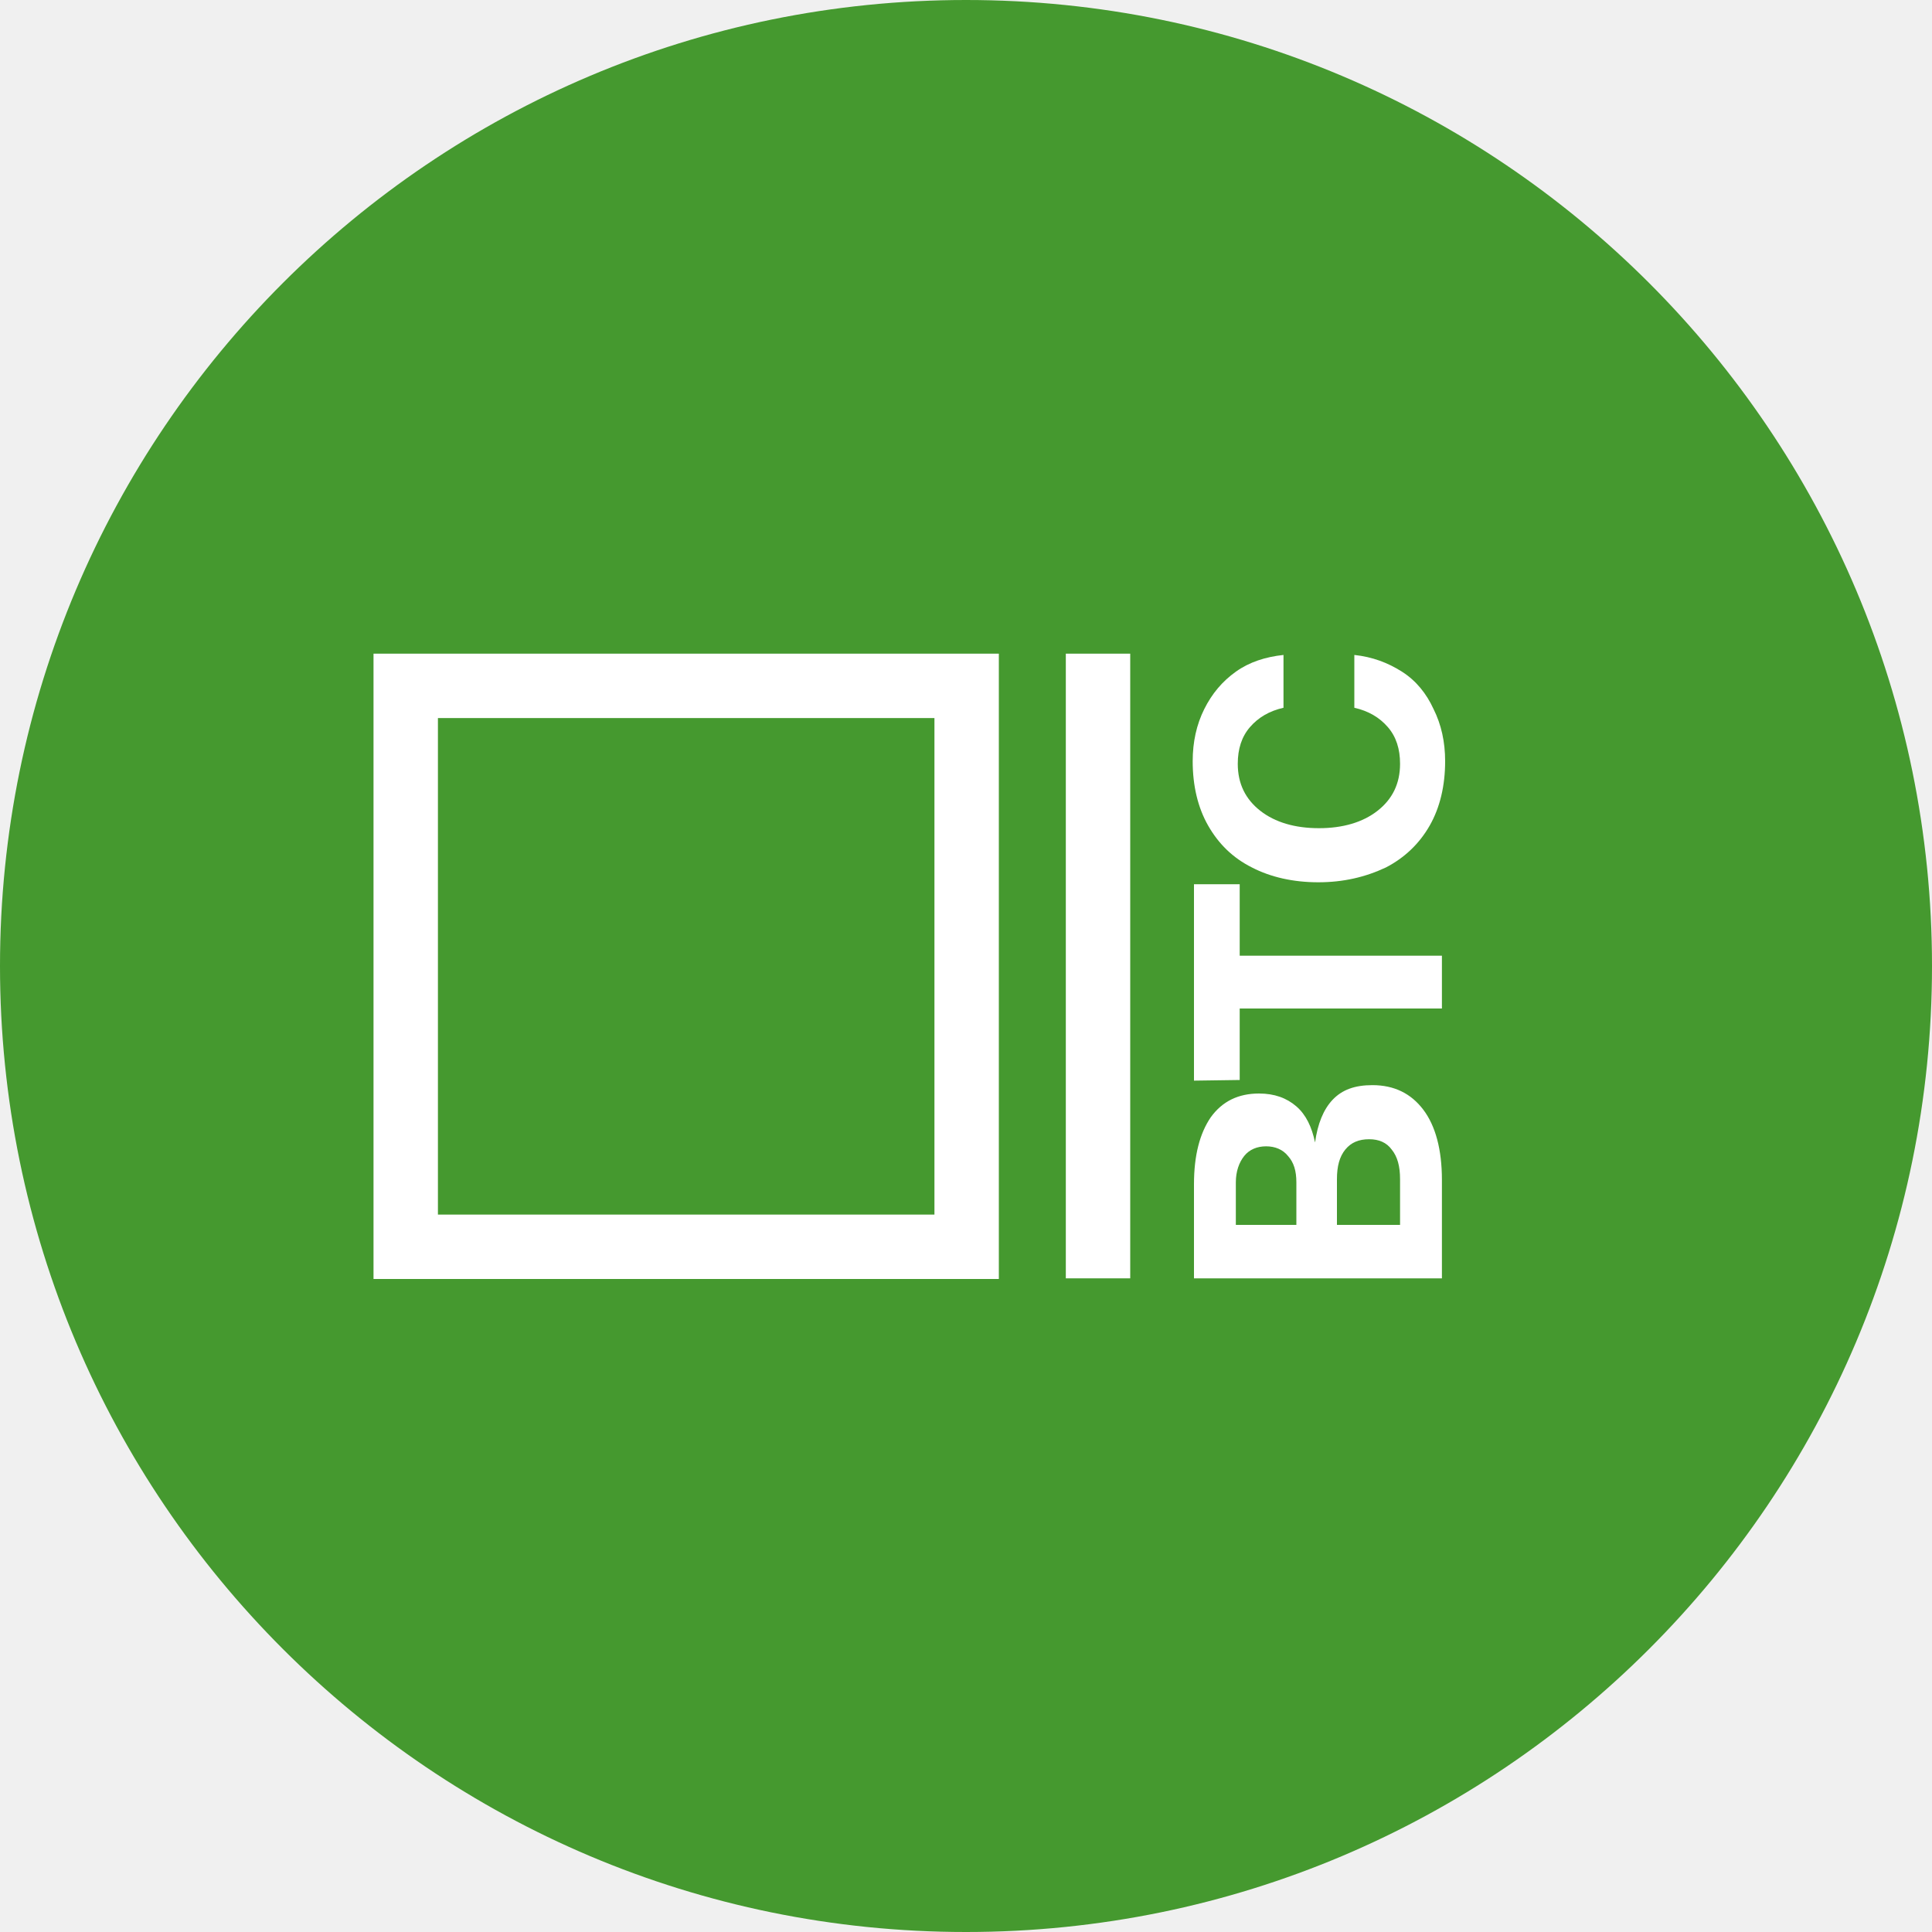
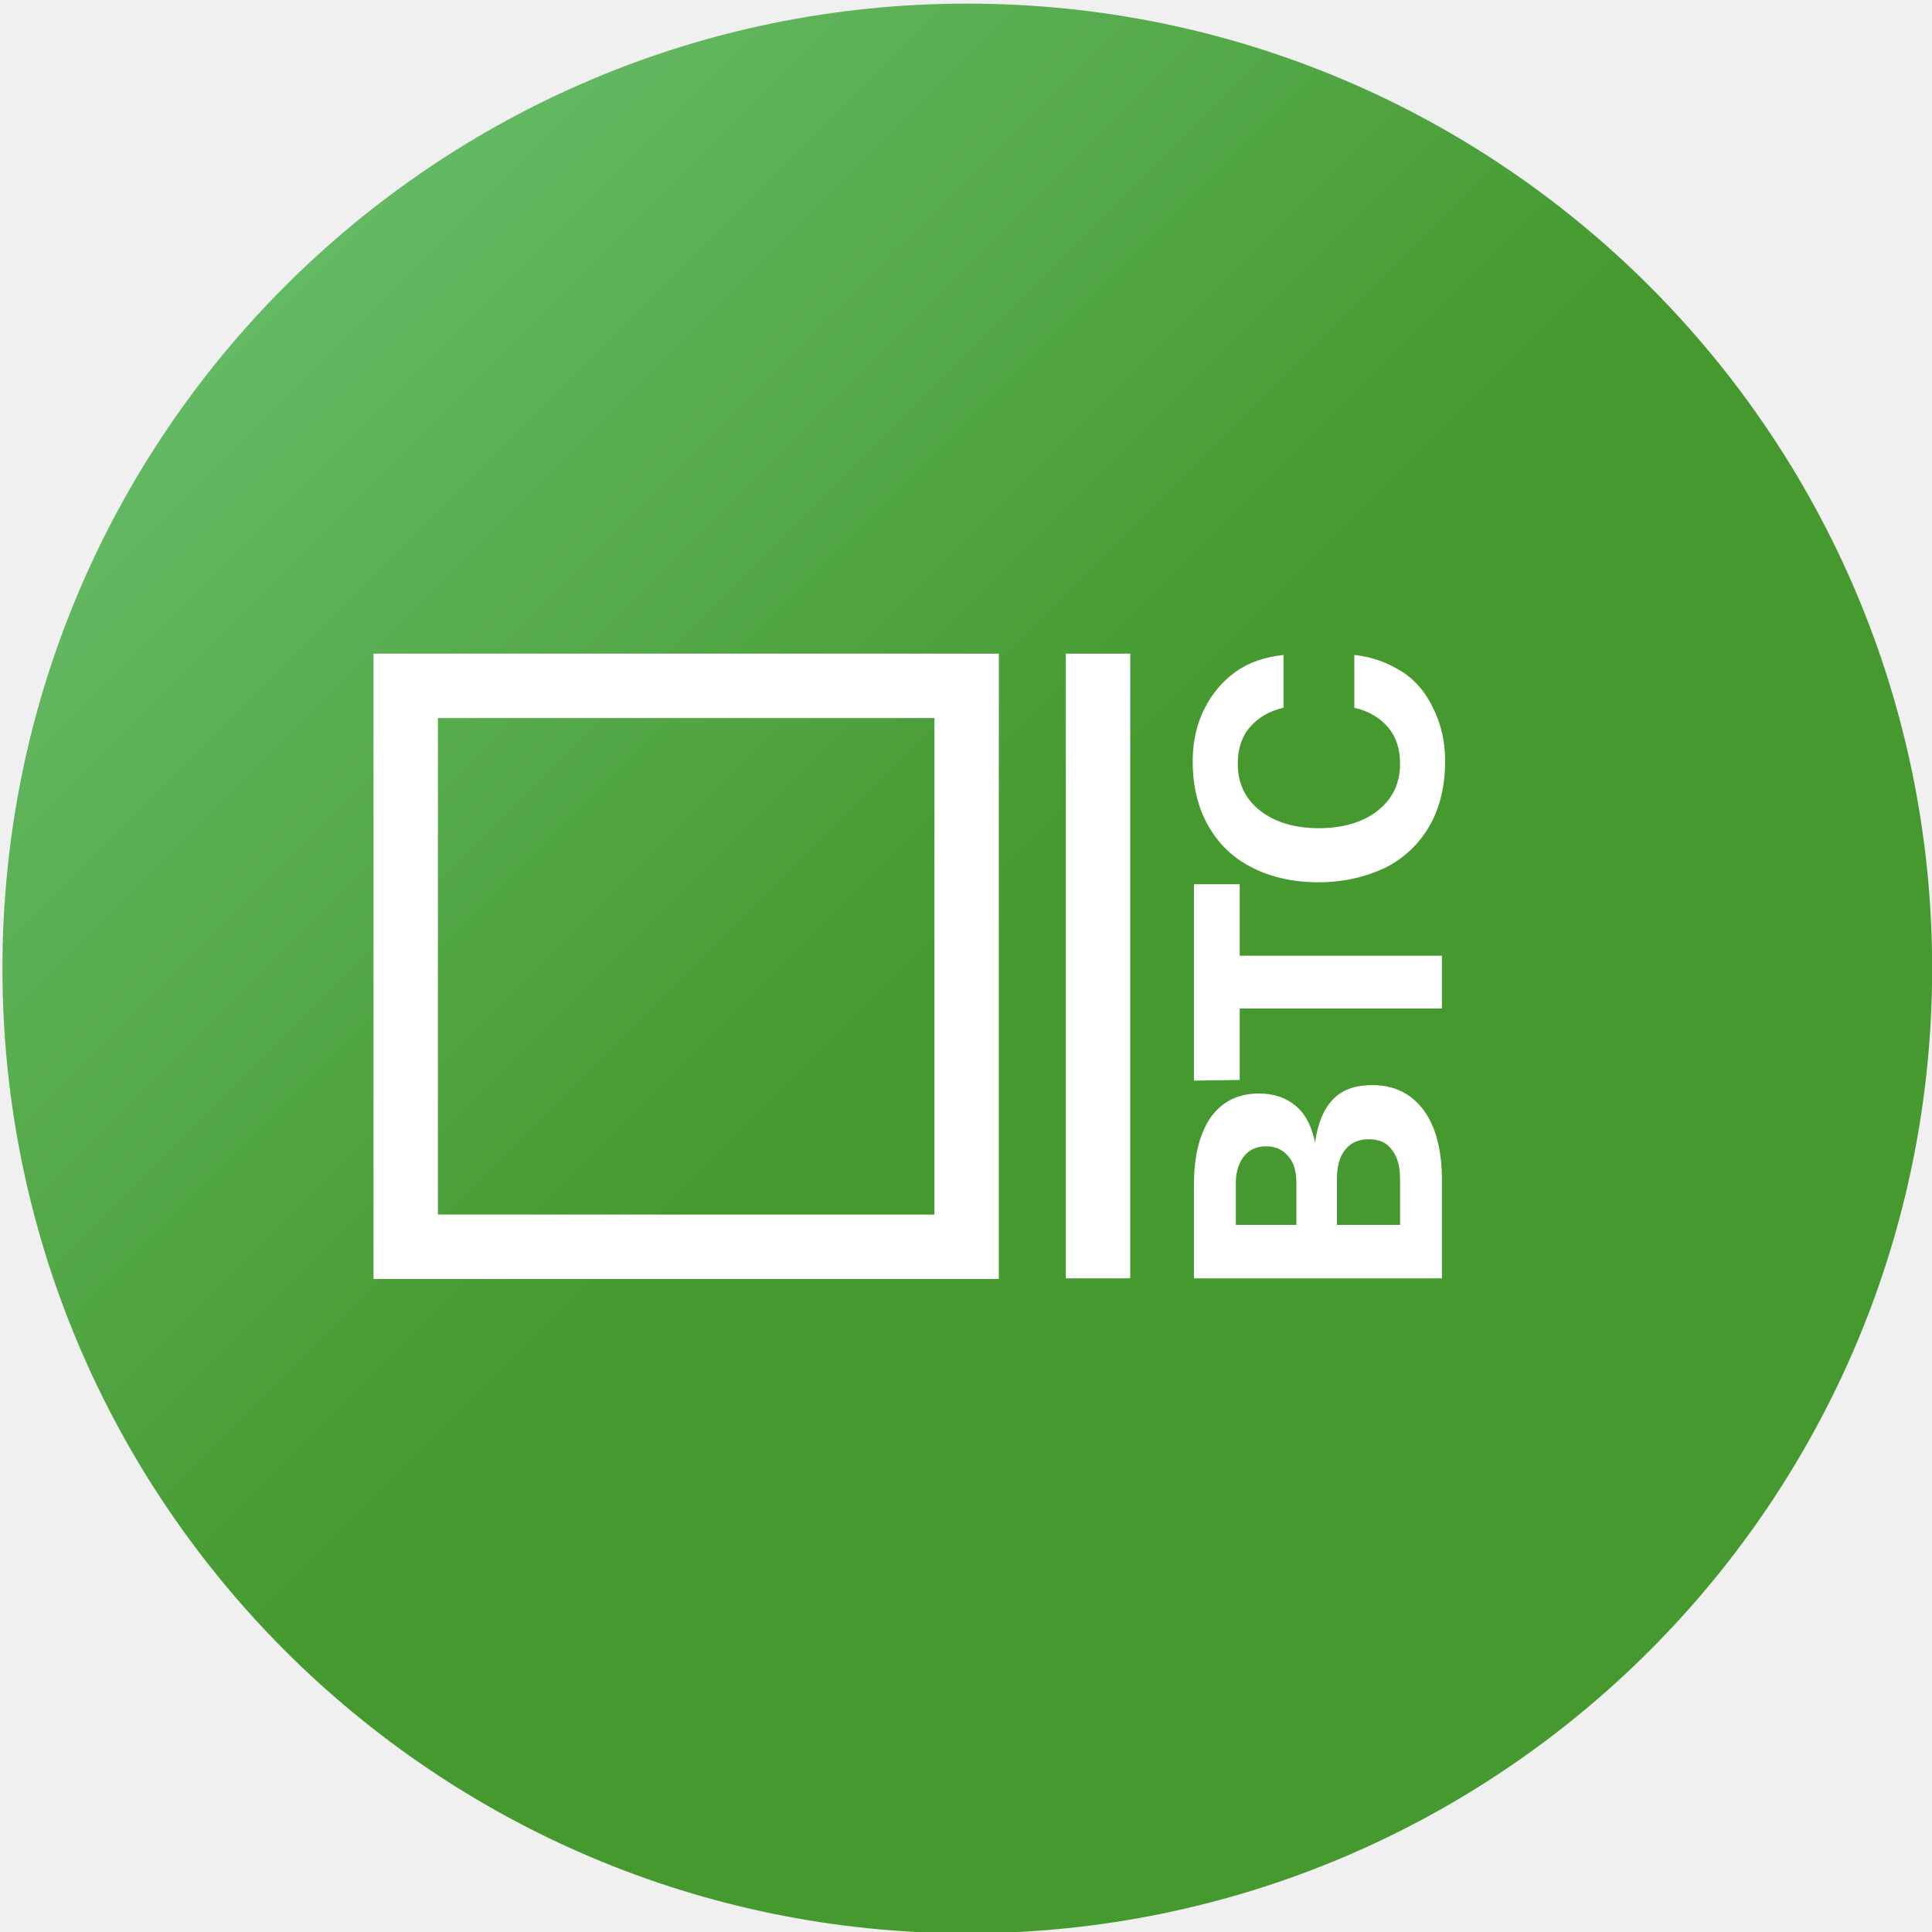
- <svg xmlns="http://www.w3.org/2000/svg" enable-background="new 0 0 75 75" height="70" width="70" viewBox="0 0 300 300">
-   <g class="nc-icon-wrapper">
+ <svg xmlns="http://www.w3.org/2000/svg" enable-background="new 0 0 75 75" height="70" width="70" viewBox="0 0 300 300" version="1.1" id="svg3232">
+   <defs id="defs3236">
+     <linearGradient id="SVGID_1_" gradientUnits="userSpaceOnUse" x1="-53.447" y1="146.109" x2="155.891" y2="355.447" gradientTransform="matrix(1.012303,0,0,1.012303,98.36892,-103.5035)">
+       <stop offset="0" stop-color="#64B964" id="stop1958" />
+       <stop offset=".5" stop-color="#45992F" id="stop1960" />
+     </linearGradient>
+   </defs>
+   <circle class="st0" cx="150.199" cy="150.382" r="149.821" fill="url(#SVGID_1_)" id="circle1963" style="fill:url(#SVGID_1_);stroke-width:1.012" />
+   <g class="nc-icon-wrapper" id="g3230">
    <g id="Main">
-       <circle class="st0" cx="150" cy="150" r="150" fill="#45992F" />
      <g id="Logo">
        <path class="st1" id="XMLID_1_" d="M175.5 101.5h-10v97h10z" fill="#FFFFFF" />
        <path class="st1" d="M145.1 111.5v77.1H68v-77.1h77.1m10-10H58v97.1h97.1v-97.1z" id="XMLID_2_" fill="#FFFFFF" />
      </g>
-       <path class="st1" d="M185.4 183.9c0-4.5.9-7.9 2.6-10.4 1.8-2.5 4.3-3.7 7.5-3.7 2.4 0 4.3.7 5.8 2s2.4 3.2 2.9 5.6c.4-2.9 1.3-5.1 2.7-6.6 1.5-1.6 3.5-2.3 6.2-2.3 3.4 0 6 1.3 7.9 3.8s2.9 6.2 2.9 10.9v15.3h-38.5v-14.6zm15.9 6.3v-6.6c0-1.8-.4-3.1-1.3-4.1-.8-1-2-1.5-3.4-1.5s-2.6.5-3.4 1.5-1.3 2.4-1.3 4.1v6.6h9.4zm16.1 0v-7.1c0-2-.4-3.5-1.3-4.6-.8-1.1-2-1.6-3.5-1.6-1.6 0-2.8.5-3.7 1.6s-1.3 2.6-1.3 4.6v7.1h9.8zm-32-22.4v-30.5h7.1v11.1h31.4v8.2h-31.4v11.1l-7.1.1zm19.3-30.8c-3.9 0-7.4-.8-10.3-2.3-3-1.5-5.2-3.7-6.8-6.5s-2.4-6.2-2.4-10c0-3 .6-5.7 1.8-8.1s2.8-4.3 4.9-5.8c2.1-1.5 4.6-2.3 7.4-2.6v8.2c-2.2.5-3.9 1.5-5.2 3s-1.9 3.4-1.9 5.7c0 3.1 1.2 5.5 3.5 7.3s5.4 2.7 9.1 2.7 6.8-.9 9.1-2.7c2.3-1.8 3.5-4.2 3.5-7.3 0-2.3-.6-4.2-1.9-5.7s-3-2.5-5.2-3v-8.2c2.8.3 5.2 1.2 7.4 2.6s3.8 3.4 4.9 5.8c1.2 2.4 1.8 5.1 1.8 8.1 0 3.8-.8 7.2-2.4 10s-3.9 5-6.8 6.5c-3.2 1.5-6.6 2.3-10.5 2.3z" fill="#FFFFFF" />
+       <path class="st1" d="M185.4 183.9c0-4.5.9-7.9 2.6-10.4 1.8-2.5 4.3-3.7 7.5-3.7 2.4 0 4.3.7 5.8 2s2.4 3.2 2.9 5.6c.4-2.9 1.3-5.1 2.7-6.6 1.5-1.6 3.5-2.3 6.2-2.3 3.4 0 6 1.3 7.9 3.8s2.9 6.2 2.9 10.9v15.3h-38.5v-14.6zm15.9 6.3v-6.6c0-1.8-.4-3.1-1.3-4.1-.8-1-2-1.5-3.4-1.5s-2.6.5-3.4 1.5-1.3 2.4-1.3 4.1v6.6h9.4zm16.1 0v-7.1c0-2-.4-3.5-1.3-4.6-.8-1.1-2-1.6-3.5-1.6-1.6 0-2.8.5-3.7 1.6s-1.3 2.6-1.3 4.6v7.1h9.8zm-32-22.4v-30.5h7.1v11.1h31.4v8.2h-31.4v11.1l-7.1.1zm19.3-30.8c-3.9 0-7.4-.8-10.3-2.3-3-1.5-5.2-3.7-6.8-6.5s-2.4-6.2-2.4-10c0-3 .6-5.7 1.8-8.1s2.8-4.3 4.9-5.8c2.1-1.5 4.6-2.3 7.4-2.6v8.2c-2.2.5-3.9 1.5-5.2 3s-1.9 3.4-1.9 5.7c0 3.1 1.2 5.5 3.5 7.3s5.4 2.7 9.1 2.7 6.8-.9 9.1-2.7c2.3-1.8 3.5-4.2 3.5-7.3 0-2.3-.6-4.2-1.9-5.7s-3-2.5-5.2-3v-8.2c2.8.3 5.2 1.2 7.4 2.6s3.8 3.4 4.9 5.8c1.2 2.4 1.8 5.1 1.8 8.1 0 3.8-.8 7.2-2.4 10s-3.9 5-6.8 6.5c-3.2 1.5-6.6 2.3-10.5 2.3z" fill="#FFFFFF" id="path3227" />
    </g>
  </g>
</svg>
